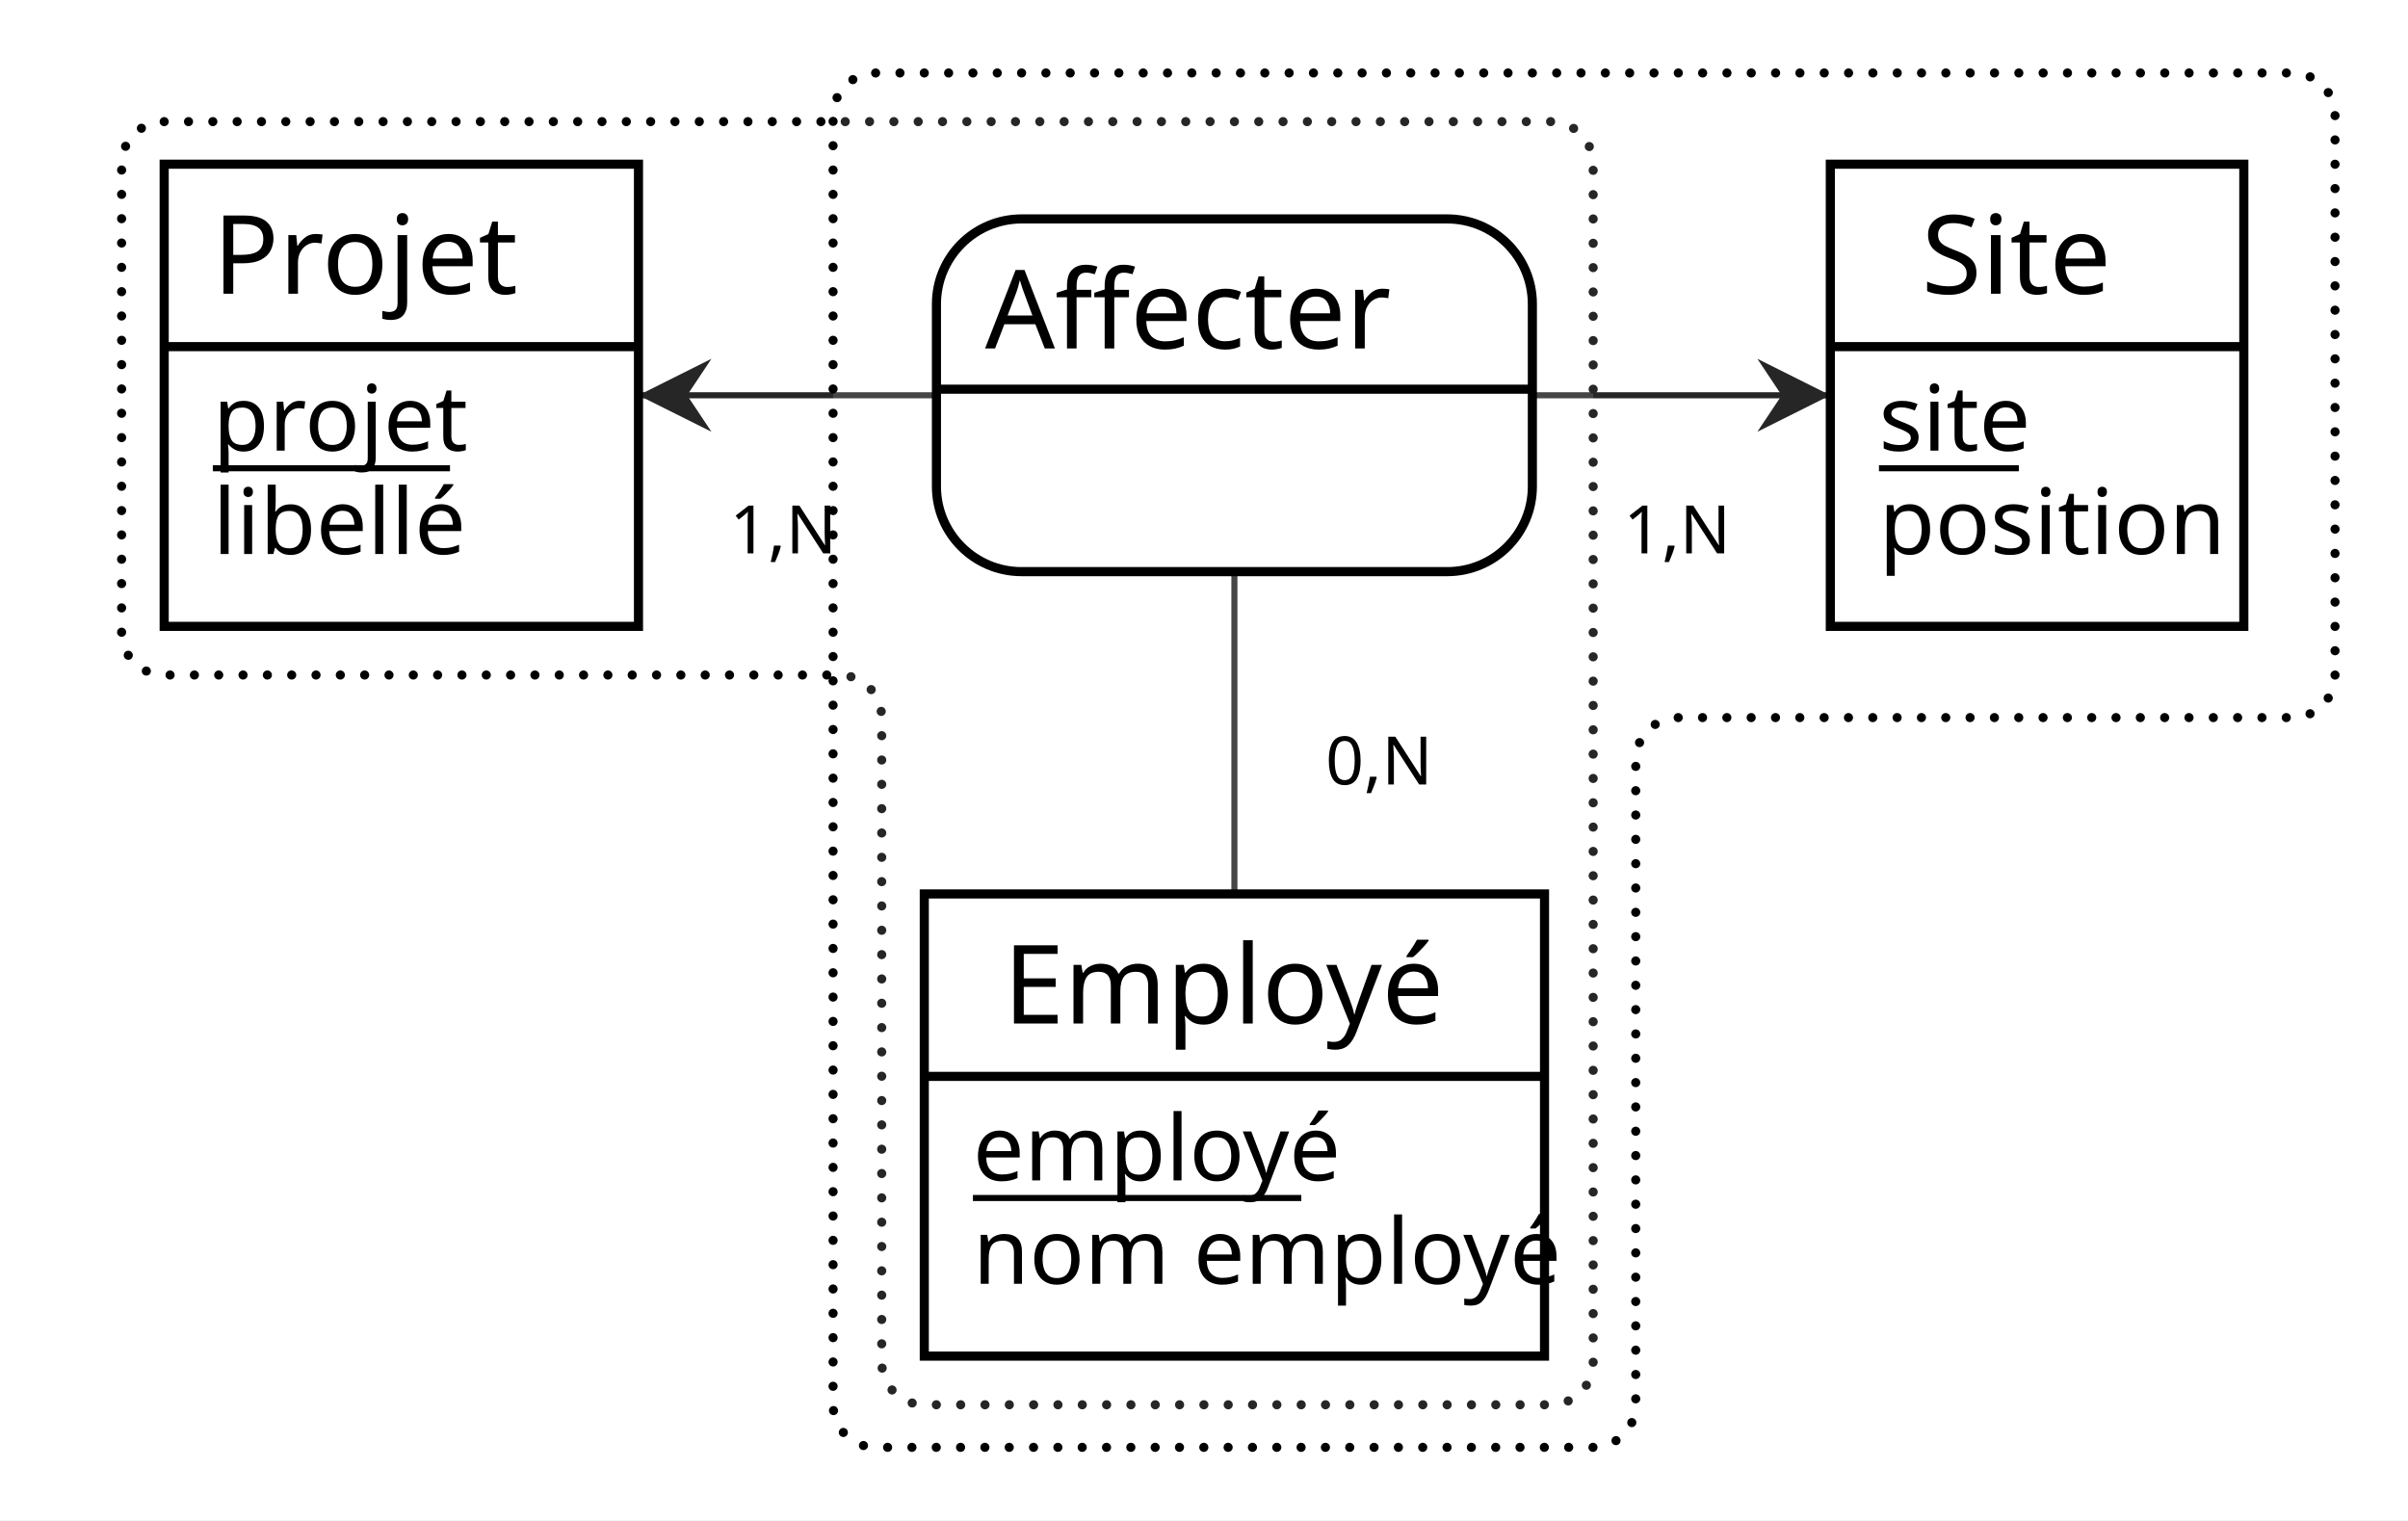
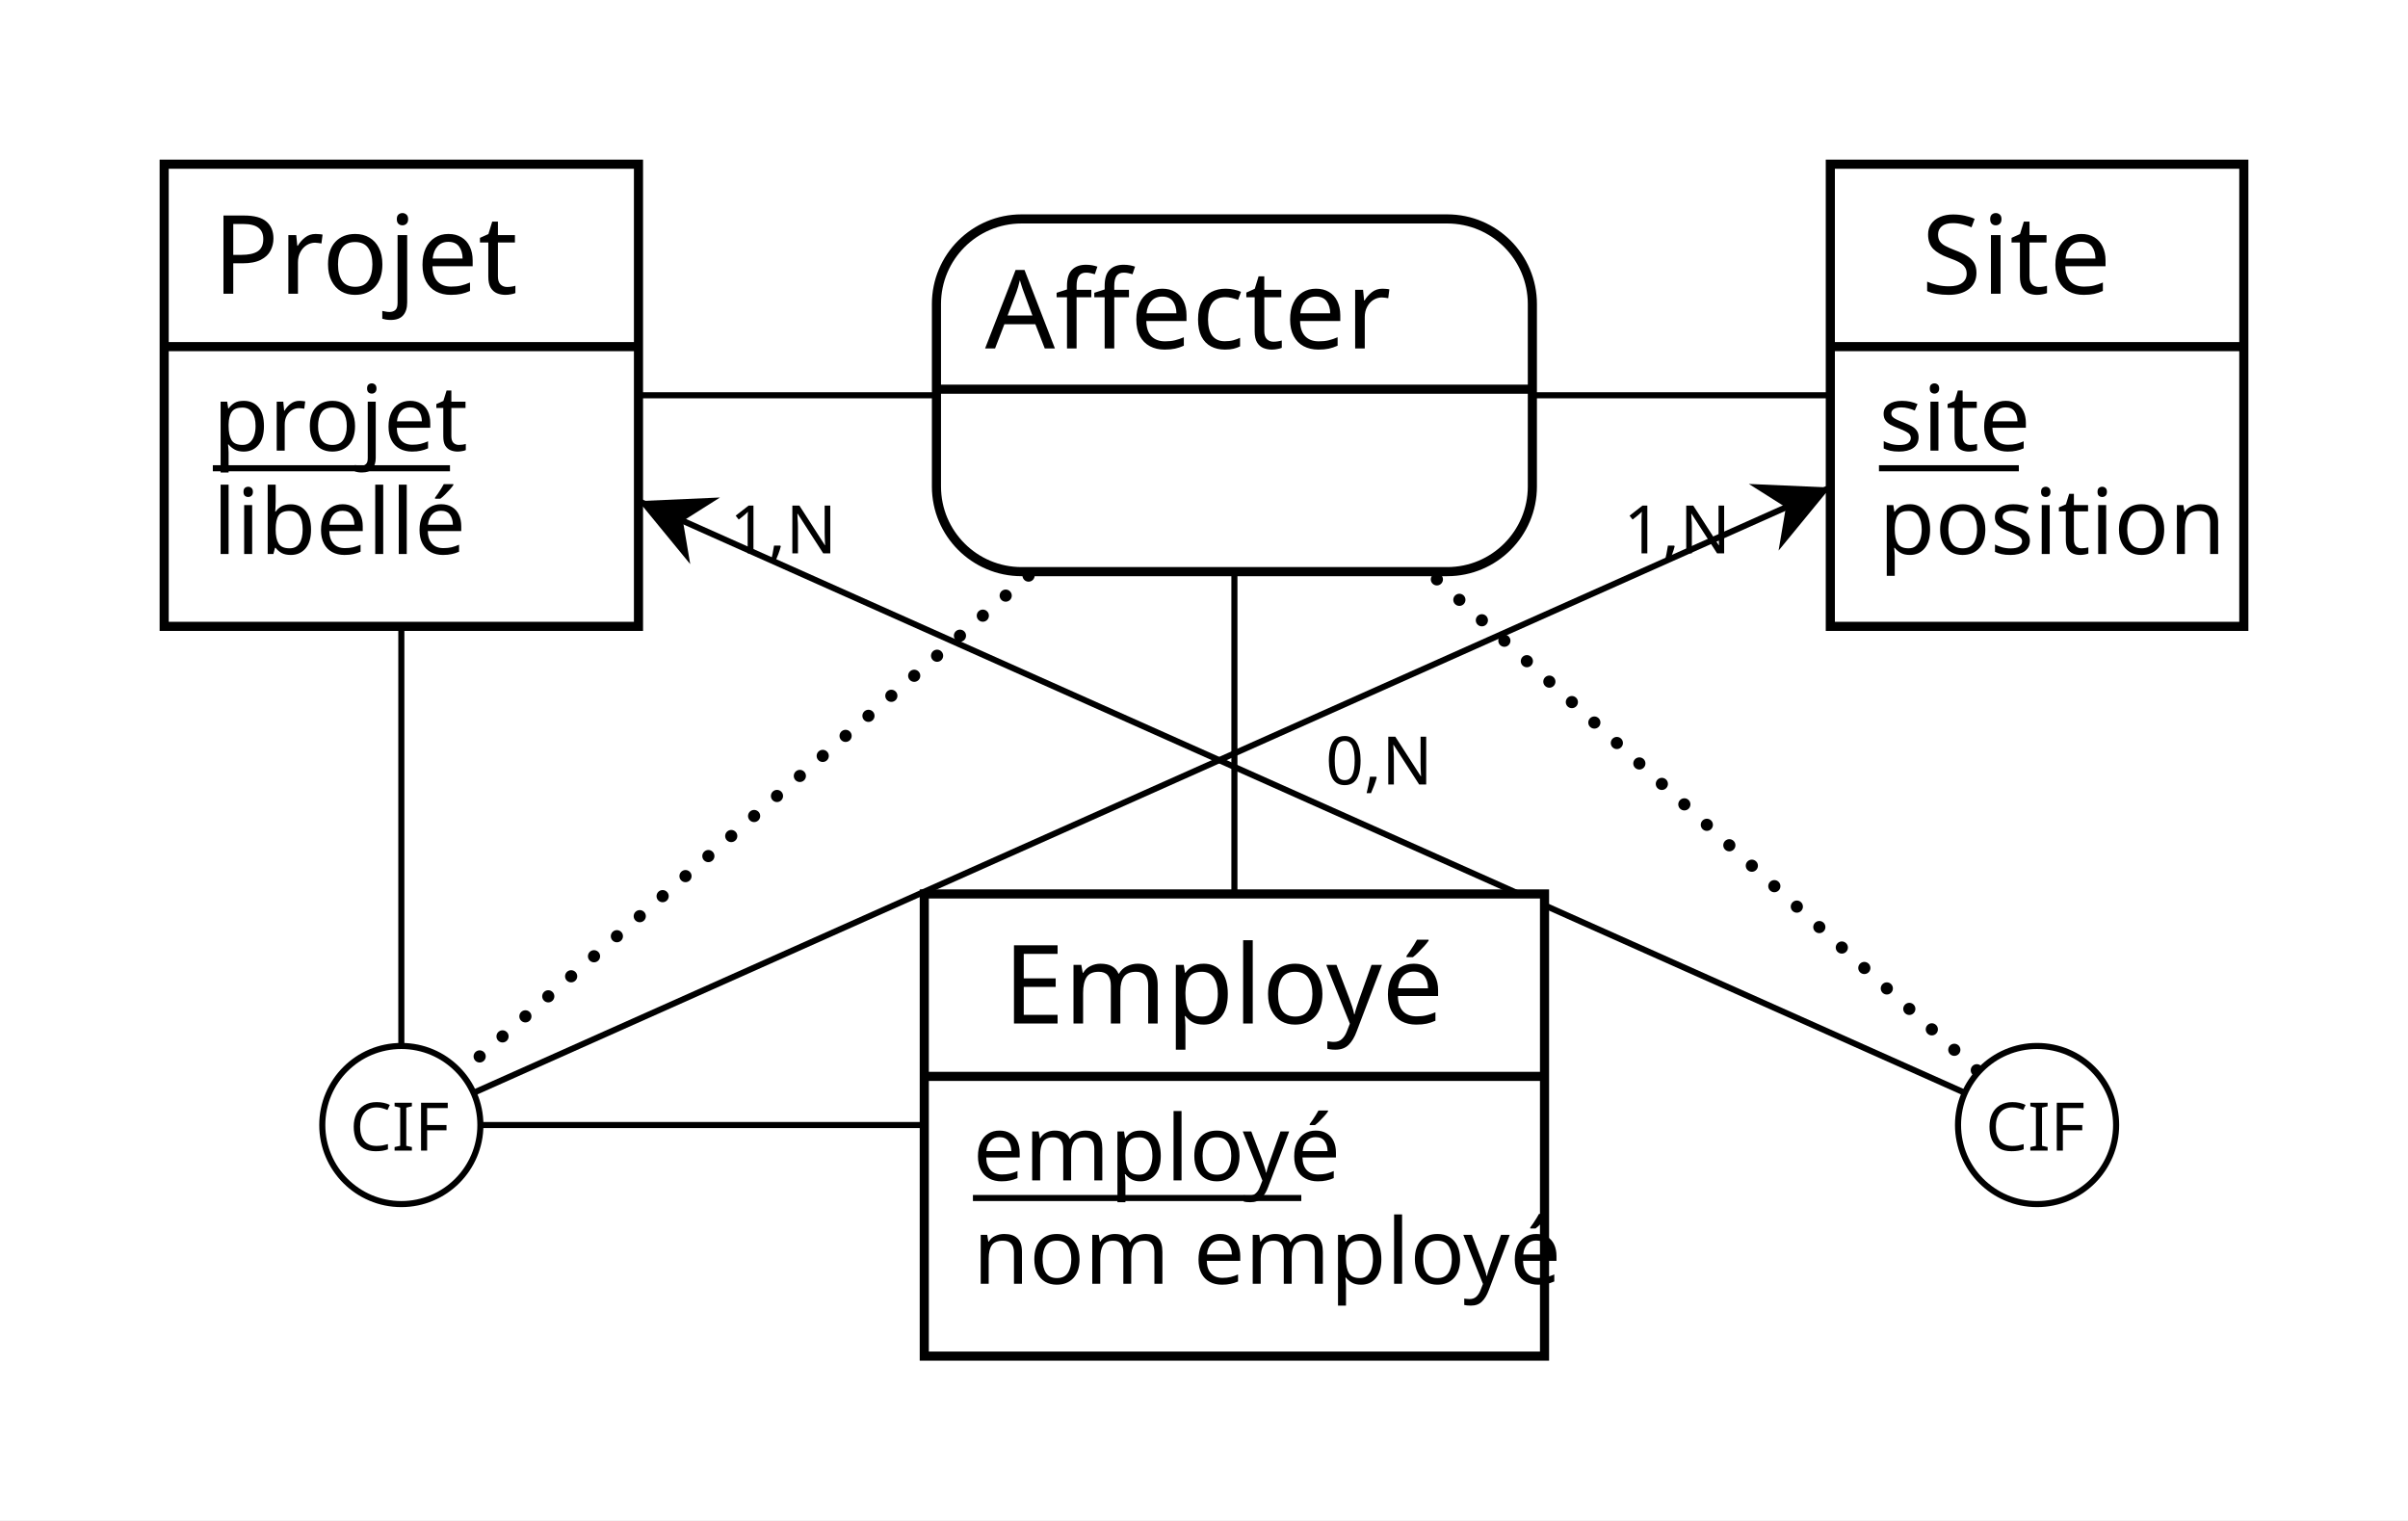
<svg xmlns="http://www.w3.org/2000/svg" width="396" height="250" viewBox="0 0 396 250">
  <rect id="frame" x="0" y="0" width="396" height="250" fill="#FFFFFF" stroke="none" stroke-width="0" />
  <g>
+     <line x1="66" y1="65" x2="66" y2="185" stroke="#000000" stroke-width="1" />
+     <line x1="203" y1="185" x2="66" y2="185" stroke="#000000" stroke-width="1" />
+     <line x1="203" y1="65" x2="66" y2="185" stroke="#000000" stroke-width="2" stroke-dasharray="0,5" stroke-linecap="round" />
+     <polygon points="301 80.17 292.49 90.54 293.69 83.43 287.6 79.58" fill="#000000" stroke-width="0" />
+     <line x1="335" y1="65" x2="66" y2="185" stroke="#000000" stroke-width="1" />
+     <g>
+       <circle cx="66" cy="185" r="13" stroke="#000000" stroke-width="1" fill="#FFFFFF" />
+       <text x="57.5" y="189.2" fill="#000000" font-family="Futura" font-size="11" style="pointer-events: none;">CIF</text>
+     </g>
+   </g>
+   <g>
+     <line x1="203" y1="65" x2="335" y2="185" stroke="#000000" stroke-width="2" stroke-dasharray="0,5" stroke-linecap="round" />
+     <polygon points="105 82.4 118.4 81.81 112.31 85.66 113.51 92.77" fill="#000000" stroke-width="0" />
+     <line x1="66" y1="65" x2="335" y2="185" stroke="#000000" stroke-width="1" />
+     <g>
+       <circle cx="335" cy="185" r="13" stroke="#000000" stroke-width="1" fill="#FFFFFF" />
+       <text x="326.5" y="189.2" fill="#000000" font-family="Futura" font-size="11" style="pointer-events: none;">CIF</text>
+     </g>
+   </g>
+   <g>
    <line x1="335" y1="65" x2="203" y2="65" stroke="#000000" stroke-width="1" />
-     <polygon points="301 65 289 71 293 65 289 59" fill="#000000" stroke-width="0" />
    <line x1="66" y1="65" x2="203" y2="65" stroke="#000000" stroke-width="1" />
-     <polygon points="105 65 117 59 113 65 117 71" fill="#000000" stroke-width="0" />
    <line x1="203" y1="185" x2="203" y2="65" stroke="#000000" stroke-width="1" />
    <g>
-       <path d="M27 20 L255 20 a7 7 0 0 1 7 7 L262 224 a7 7 0 0 1 -7 7 L152 231 a7 7 0 0 1 -7 -7 L145 118 a7 7 0 0 0 -7 -7 L27 111 a7 7 0 0 1 -7 -7 L20 27 a7 7 0 0 1 7 -7" fill="#FFFFFF" stroke="none" stroke-width="0" opacity="0.15" />
-       <path d="M27 20 L255 20 a7 7 0 0 1 7 7 L262 224 a7 7 0 0 1 -7 7 L152 231 a7 7 0 0 1 -7 -7 L145 118 a7 7 0 0 0 -7 -7 L27 111 a7 7 0 0 1 -7 -7 L20 27 a7 7 0 0 1 7 -7" fill="none" stroke="#000000" stroke-width="1.5" stroke-dasharray="0,4" stroke-linecap="round" />
-       <path d="M144 12 L377 12 a7 7 0 0 1 7 7 L384 111 a7 7 0 0 1 -7 7 L276 118 a7 7 0 0 0 -7 7 L269 231 a7 7 0 0 1 -7 7 L144 238 a7 7 0 0 1 -7 -7 L137 19 a7 7 0 0 1 7 -7" fill="#FFFFFF" stroke="none" stroke-width="0" opacity="0.15" />
-       <path d="M144 12 L377 12 a7 7 0 0 1 7 7 L384 111 a7 7 0 0 1 -7 7 L276 118 a7 7 0 0 0 -7 7 L269 231 a7 7 0 0 1 -7 7 L144 238 a7 7 0 0 1 -7 -7 L137 19 a7 7 0 0 1 7 -7" fill="none" stroke="#000000" stroke-width="1.5" stroke-dasharray="0,4" stroke-linecap="round" />
      <path d="M238 36 a14 14 90 0 1 14 14 V64 h-98 V50 a14 14 90 0 1 14 -14" fill="#FFFFFF" stroke="#FFFFFF" stroke-width="0" />
      <path d="M252 64 v16 a14 14 90 0 1 -14 14 H168 a14 14 90 0 1 -14 -14 V64 H98" fill="#FFFFFF" stroke="#FFFFFF" stroke-width="0" />
      <rect x="154" y="36" width="98" height="58" fill="none" rx="14" stroke="#000000" stroke-width="1.5" />
      <line x1="154" y1="64" x2="252" y2="64" stroke="#000000" stroke-width="1.5" />
      <text x="162" y="57.3" fill="#000000" font-family="Copperplate" font-size="18">Affecter</text>
    </g>
    <text x="267" y="91" fill="#000000" font-family="Futura" font-size="11">1,N</text>
    <text x="120" y="91" fill="#000000" font-family="Futura" font-size="11">1,N</text>
    <text x="218" y="129" fill="#000000" font-family="Futura" font-size="11">0,N</text>
  </g>
  <g>
    <g>
      <rect x="27" y="27" width="78" height="30" fill="#FFFFFF" stroke="none" stroke-width="0" opacity="1" />
      <rect x="27" y="57" width="78" height="46" fill="#FFFFFF" stroke="none" stroke-width="0" opacity="1" />
      <rect x="27" y="27" width="78" height="76" fill="none" stroke="#000000" stroke-width="1.5" opacity="1" />
      <line x1="27" y1="57" x2="105" y2="57" stroke="#000000" stroke-width="1.5" />
    </g>
    <text x="35" y="48.3" fill="#000000" font-family="Copperplate" font-size="18">Projet</text>
    <text x="35" y="74.1" fill="#000000" font-family="Gill Sans" font-size="15">projet</text>
    <line x1="35" y1="77" x2="74" y2="77" stroke="#000000" stroke-width="1" />
    <text x="35" y="91.1" fill="#000000" font-family="Gill Sans" font-size="15">libellé</text>
  </g>
  <g>
    <g>
      <rect x="301" y="27" width="68" height="30" fill="#FFFFFF" stroke="none" stroke-width="0" opacity="1" />
      <rect x="301" y="57" width="68" height="46" fill="#FFFFFF" stroke="none" stroke-width="0" opacity="1" />
      <rect x="301" y="27" width="68" height="76" fill="none" stroke="#000000" stroke-width="1.5" opacity="1" />
      <line x1="301" y1="57" x2="369" y2="57" stroke="#000000" stroke-width="1.5" />
    </g>
    <text x="316" y="48.3" fill="#000000" font-family="Copperplate" font-size="18">Site</text>
    <text x="309" y="74.1" fill="#000000" font-family="Gill Sans" font-size="15">site</text>
    <line x1="309" y1="77" x2="332" y2="77" stroke="#000000" stroke-width="1" />
    <text x="309" y="91.1" fill="#000000" font-family="Gill Sans" font-size="15">position</text>
  </g>
  <g>
    <g>
      <rect x="152" y="147" width="102" height="30" fill="#FFFFFF" stroke="none" stroke-width="0" opacity="1" />
      <rect x="152" y="177" width="102" height="46" fill="#FFFFFF" stroke="none" stroke-width="0" opacity="1" />
      <rect x="152" y="147" width="102" height="76" fill="none" stroke="#000000" stroke-width="1.5" opacity="1" />
      <line x1="152" y1="177" x2="254" y2="177" stroke="#000000" stroke-width="1.5" />
    </g>
    <text x="165" y="168.3" fill="#000000" font-family="Copperplate" font-size="18">Employé</text>
    <text x="160" y="194.1" fill="#000000" font-family="Gill Sans" font-size="15">employé</text>
    <line x1="160" y1="197" x2="214" y2="197" stroke="#000000" stroke-width="1" />
    <text x="160" y="211.1" fill="#000000" font-family="Gill Sans" font-size="15">nom employé</text>
  </g>
</svg>
